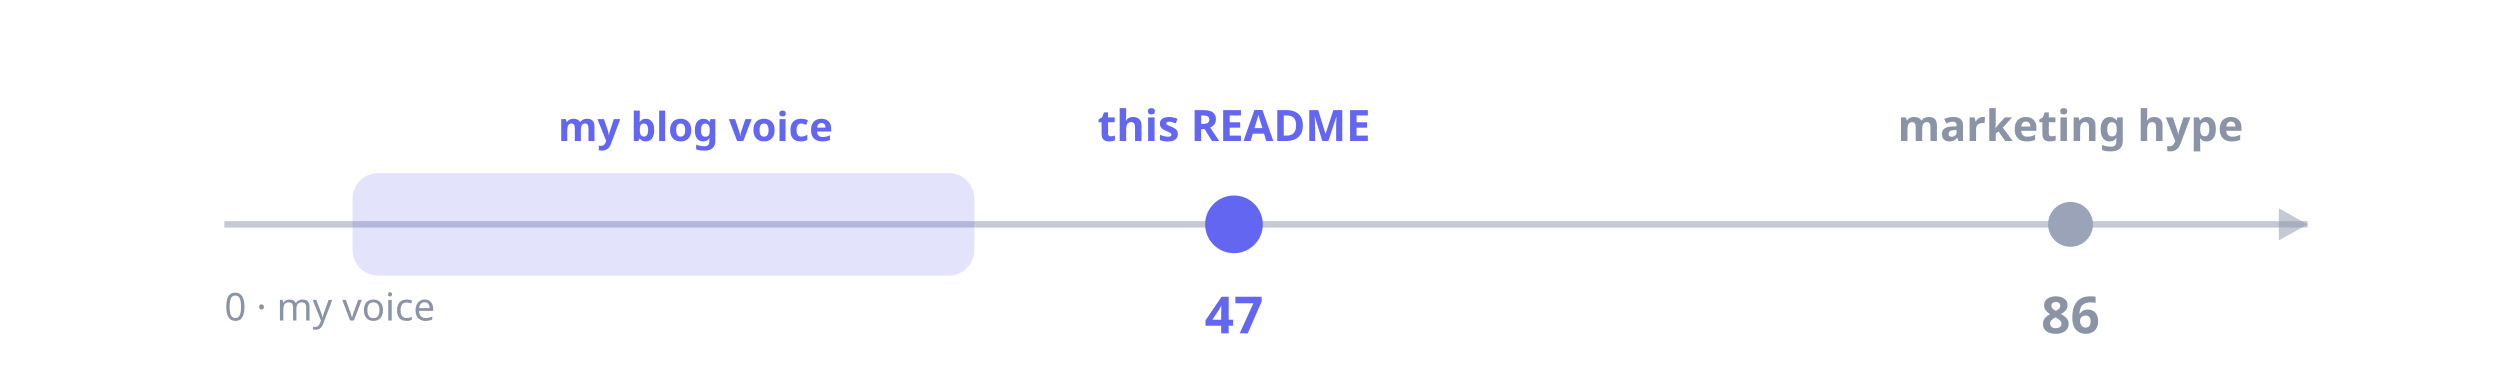
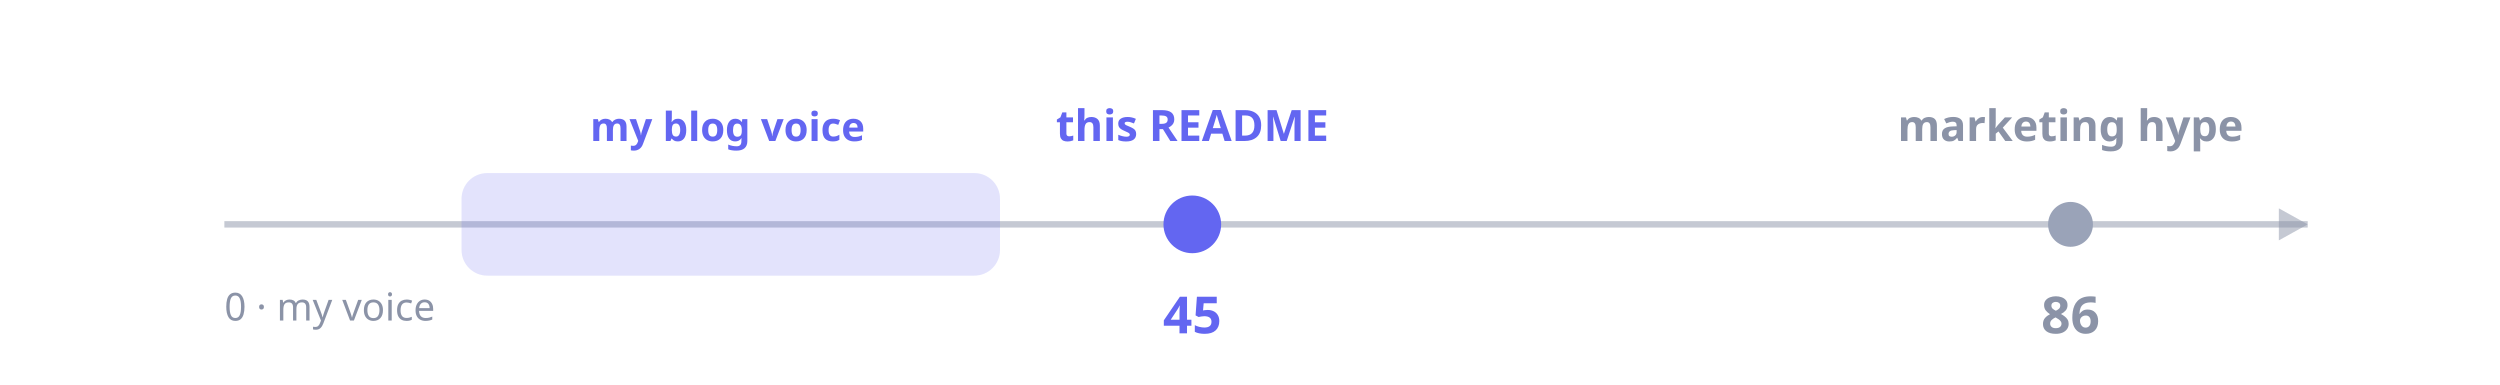
- <svg xmlns="http://www.w3.org/2000/svg" width="780" height="120" viewBox="0 0 780 120" role="img" aria-label="A 0-to-far axis: my blog voice sits in a 9-35 band; this README lands just outside at 37; marketing hype far out at 86">
+ <svg xmlns="http://www.w3.org/2000/svg" width="780" height="120" viewBox="0 0 780 120" role="img" aria-label="A 0-to-far axis: my blog voice sits in an 11-36 band; this README lands outside it at 45; marketing hype far out at 86">
  <line x1="70" y1="70" x2="720" y2="70" stroke="#8B93A7" stroke-width="2" opacity="0.5" />
  <path d="M720 70 l-9 -5 v10 z" fill="#8B93A7" opacity="0.5" />
  <text x="70" y="100" fill="#8B93A7" font-family="system-ui,sans-serif" font-size="12">0 · my voice</text>
-   <rect x="110" y="54" width="194" height="32" rx="8" fill="#6366F1" opacity="0.18" />
-   <text x="217" y="44" text-anchor="middle" fill="#6366F1" font-family="system-ui,sans-serif" font-size="12.5" font-weight="600">my blog voice</text>
-   <circle cx="385" cy="70" r="9" fill="#6366F1" />
-   <text x="385" y="44" text-anchor="middle" fill="#6366F1" font-family="system-ui,sans-serif" font-size="13.5" font-weight="700">this README</text>
-   <text x="385" y="104" text-anchor="middle" fill="#6366F1" font-family="system-ui,sans-serif" font-size="16" font-weight="700">47</text>
+   <rect x="144" y="54" width="168" height="32" rx="8" fill="#6366F1" opacity="0.18" />
+   <text x="227" y="44" text-anchor="middle" fill="#6366F1" font-family="system-ui,sans-serif" font-size="12.5" font-weight="600">my blog voice</text>
+   <circle cx="372" cy="70" r="9" fill="#6366F1" />
+   <text x="372" y="44" text-anchor="middle" fill="#6366F1" font-family="system-ui,sans-serif" font-size="13.5" font-weight="700">this README</text>
+   <text x="372" y="104" text-anchor="middle" fill="#6366F1" font-family="system-ui,sans-serif" font-size="16" font-weight="700">45</text>
  <circle cx="646" cy="70" r="7" fill="#9AA3B8" />
  <text x="646" y="44" text-anchor="middle" fill="#8B93A7" font-family="system-ui,sans-serif" font-size="13.5" font-weight="600">marketing hype</text>
  <text x="646" y="104" text-anchor="middle" fill="#8B93A7" font-family="system-ui,sans-serif" font-size="16" font-weight="700">86</text>
</svg>
